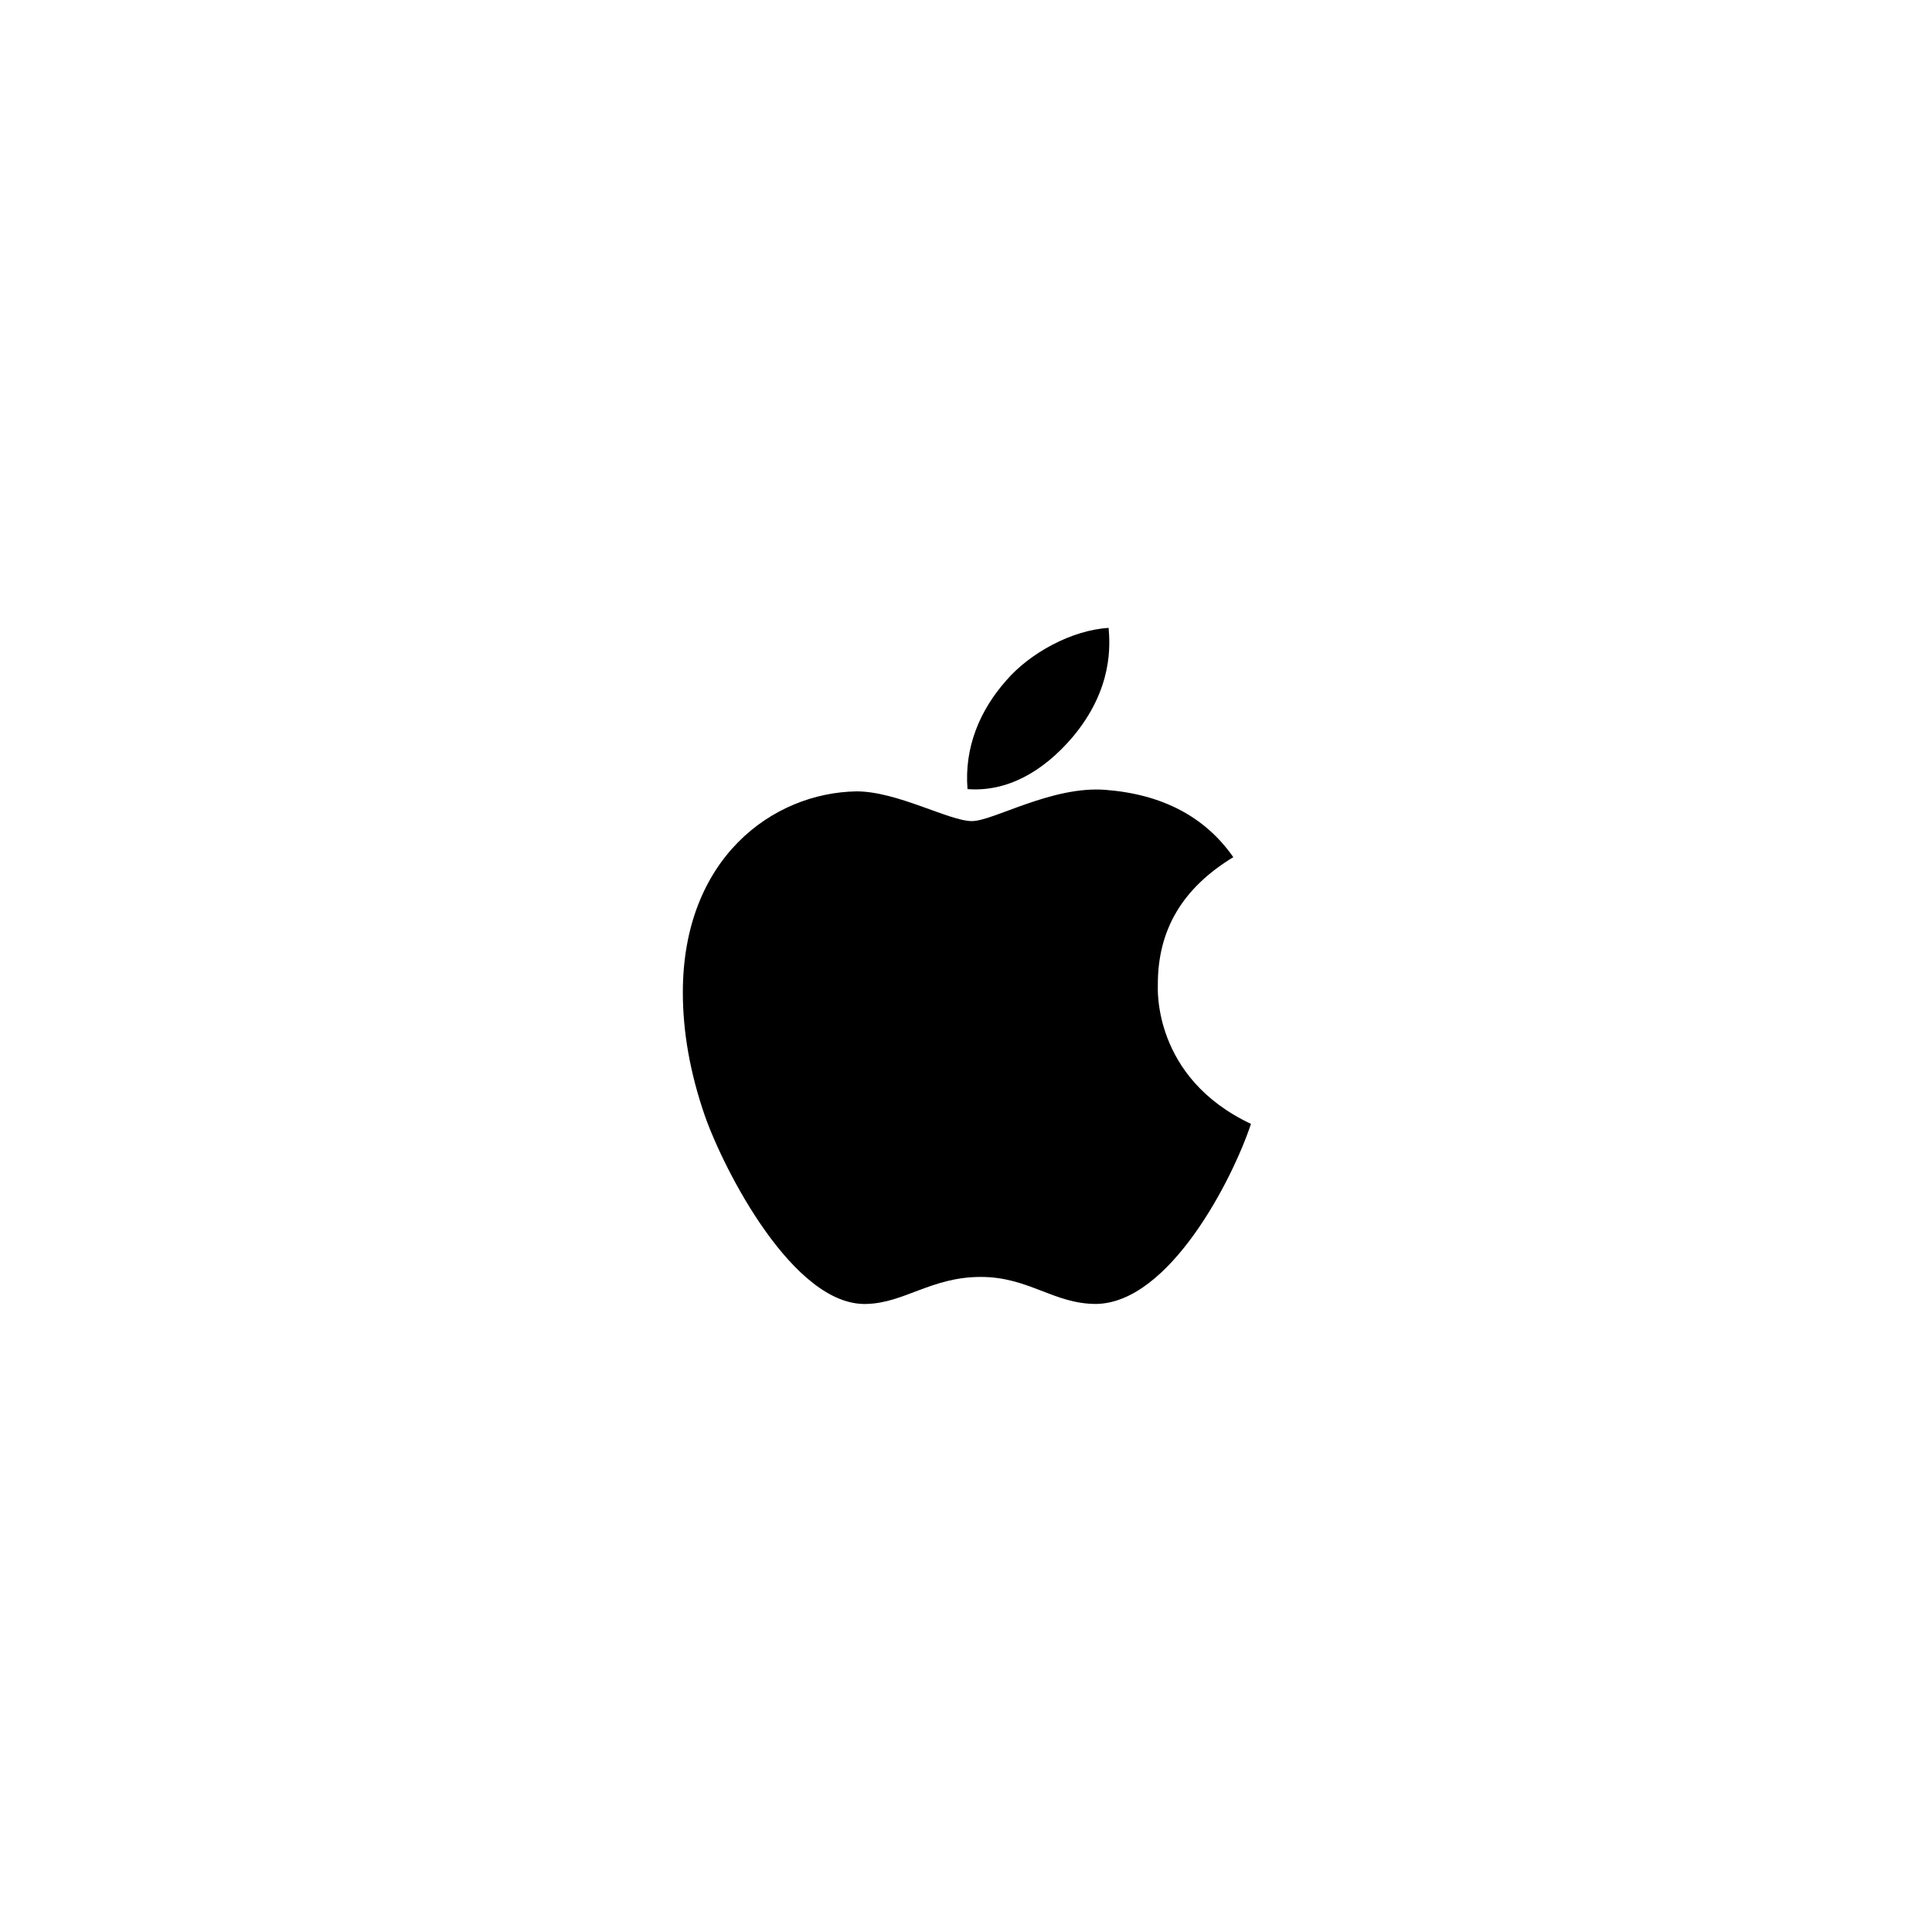
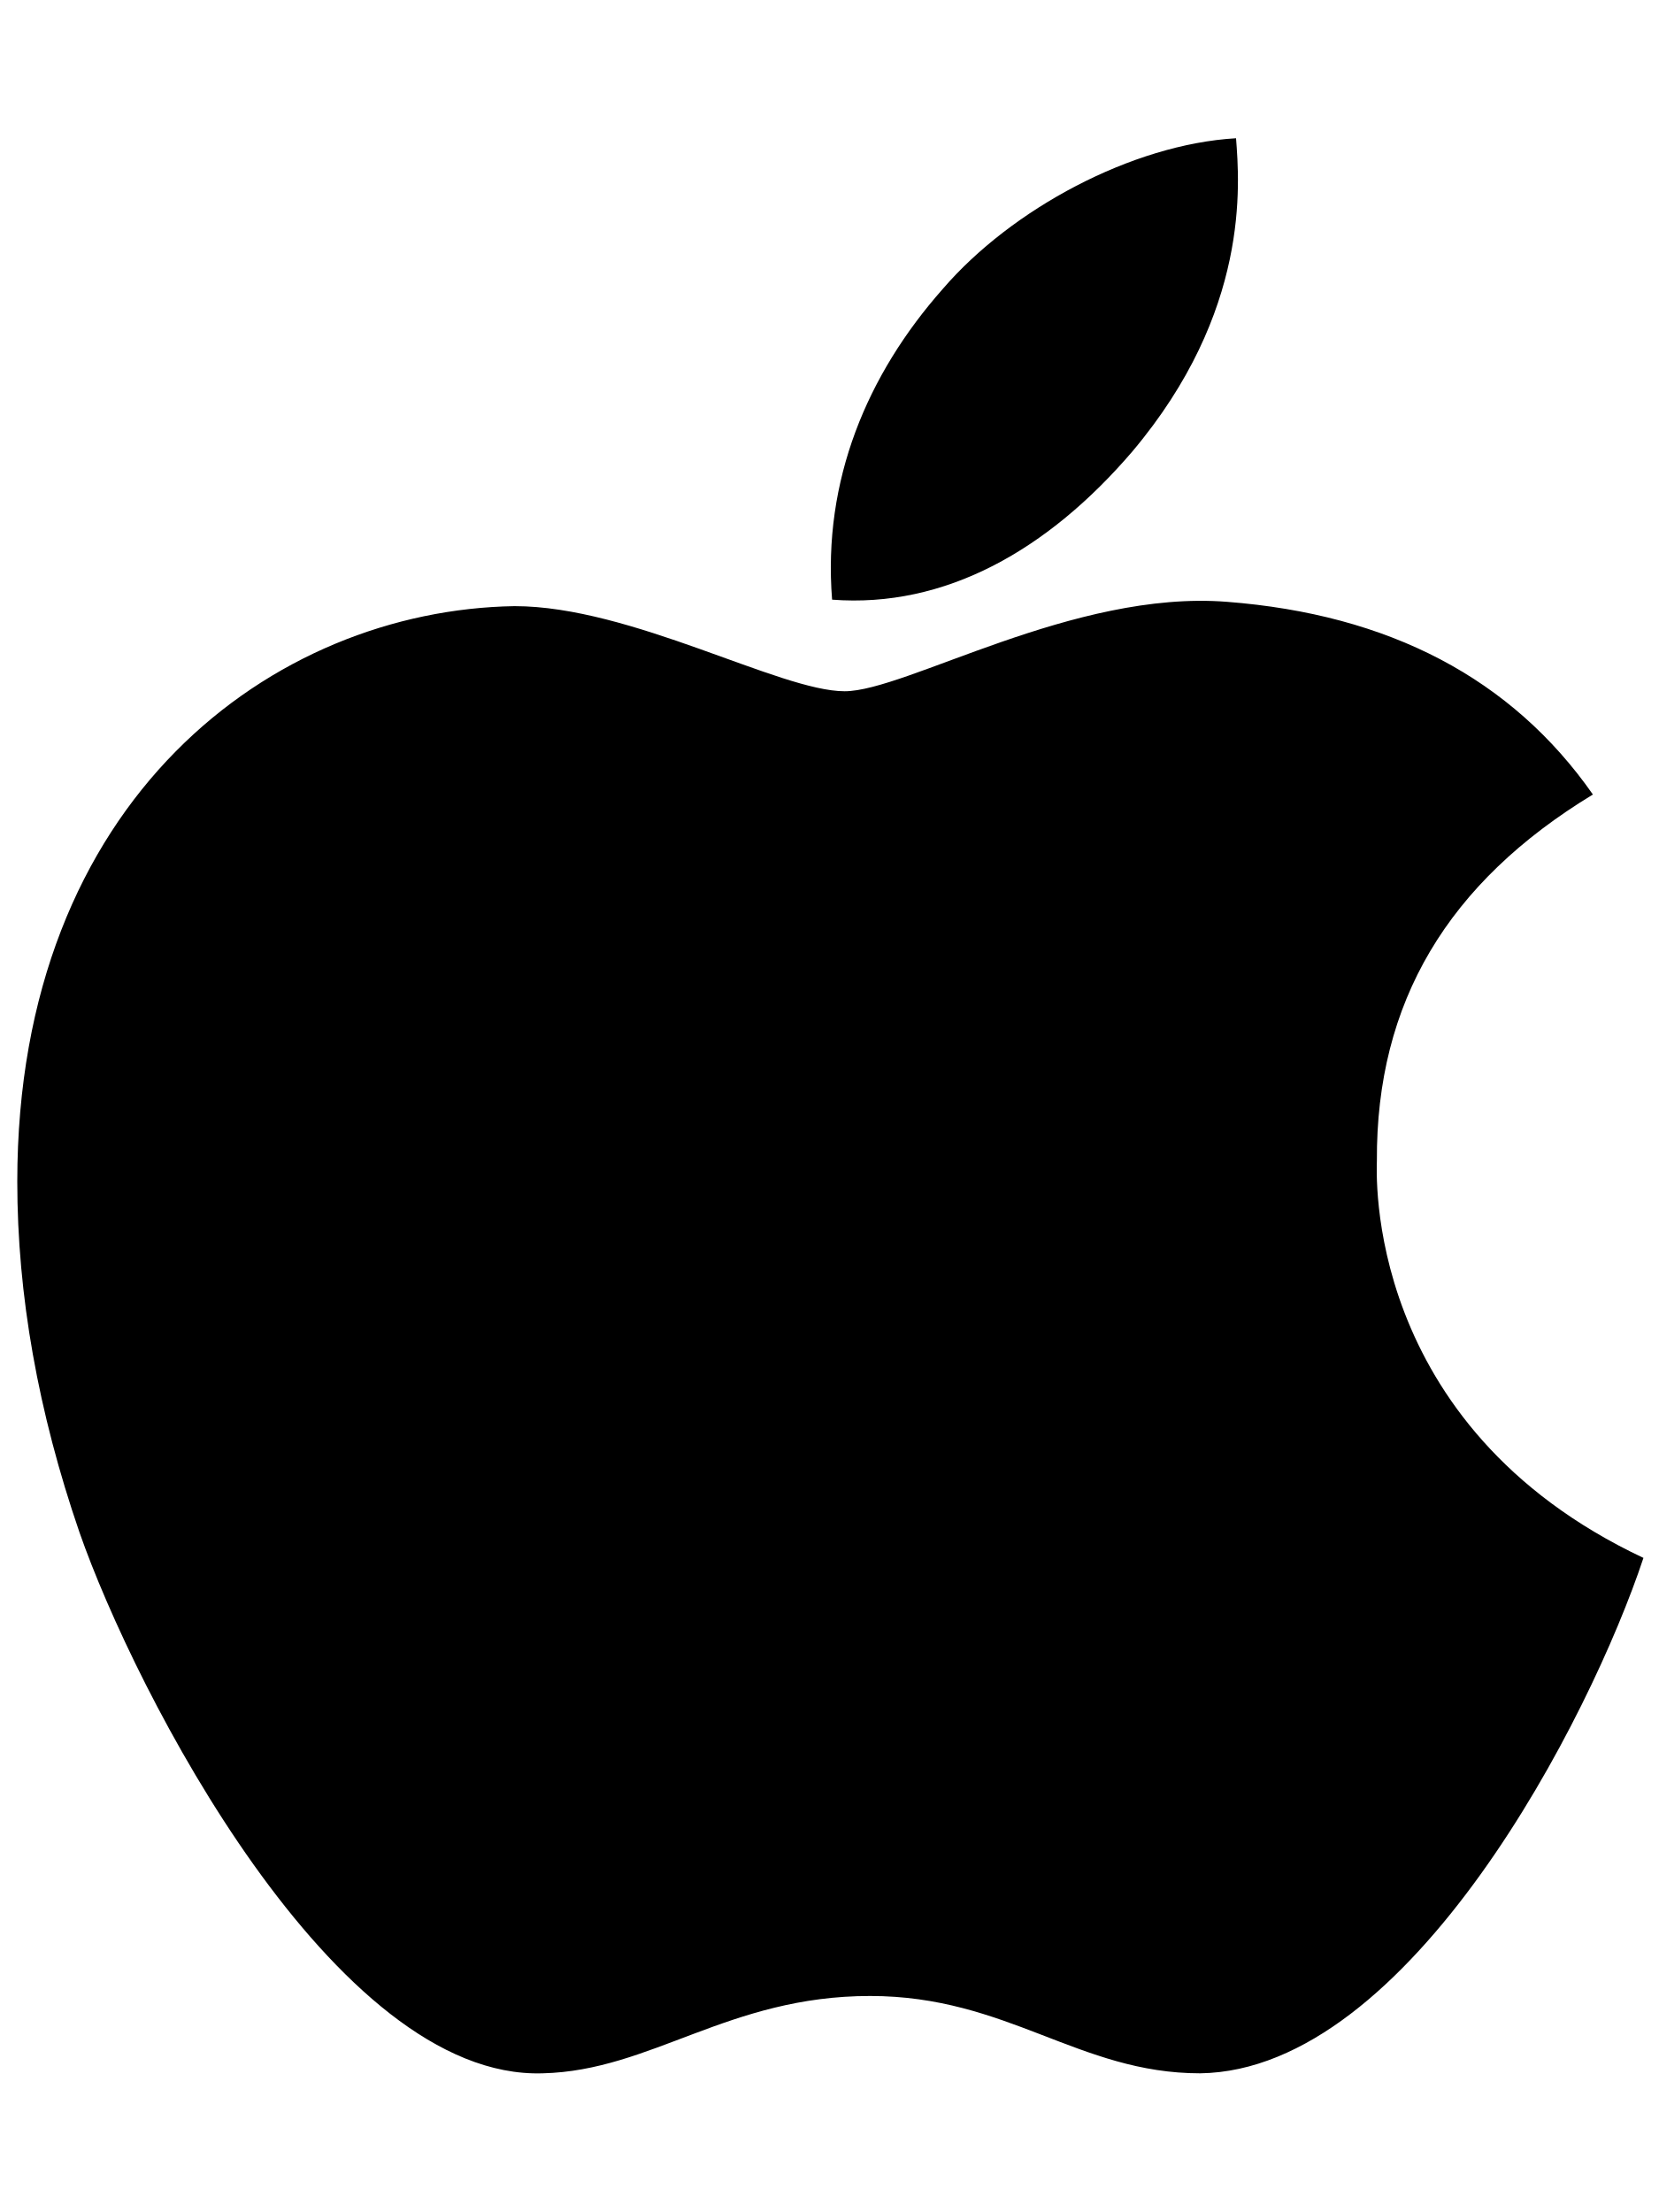
- <svg xmlns="http://www.w3.org/2000/svg" viewBox="-320 -320 1280 1280">
-   <path fill="currentColor" d="M447.1 332.7C446.9 296 463.5 268.3 497.1 247.9C478.3 221 449.9 206.2 412.4 203.3C376.9 200.5 338.1 224 323.9 224C308.9 224 274.5 204.3 247.5 204.3C191.7 205.2 132.4 248.8 132.4 337.5C132.4 363.7 137.2 390.8 146.8 418.7C159.6 455.4 205.8 545.4 254 543.9C279.2 543.3 297 526 329.8 526C361.6 526 378.1 543.9 406.2 543.9C454.8 543.2 496.6 461.4 508.8 424.6C443.6 393.9 447.1 334.6 447.1 332.7zM390.5 168.5C417.8 136.1 415.3 106.6 414.5 96C390.4 97.4 362.5 112.4 346.6 130.9C329.1 150.7 318.8 175.2 321 202.8C347.1 204.8 370.9 191.4 390.5 168.5z" />
+ <svg xmlns="http://www.w3.org/2000/svg" viewBox="0 0 384 512">
+   <path fill="currentColor" d="M318.7 268.7c-.2-36.7 16.4-64.4 50-84.8-18.8-26.9-47.2-41.7-84.7-44.6-35.5-2.8-74.3 20.7-88.5 20.7-15 0-49.4-19.7-76.4-19.7C63.3 141.2 4 184.8 4 273.5c0 26.2 4.8 53.3 14.4 81.2 12.8 36.7 59 126.7 107.2 125.2 25.2-.6 43-17.9 75.8-17.9 31.8 0 48.3 17.9 76.4 17.9 48.6-.7 90.4-82.5 102.6-119.3-65.2-30.7-61.7-90-61.7-91.9zm-56.6-164.2c27.3-32.4 24.8-61.9 24-72.5-24.1 1.4-52 16.4-67.9 34.9-17.5 19.8-27.8 44.3-25.6 71.9 26.1 2 49.9-11.4 69.5-34.3z" />
</svg>
